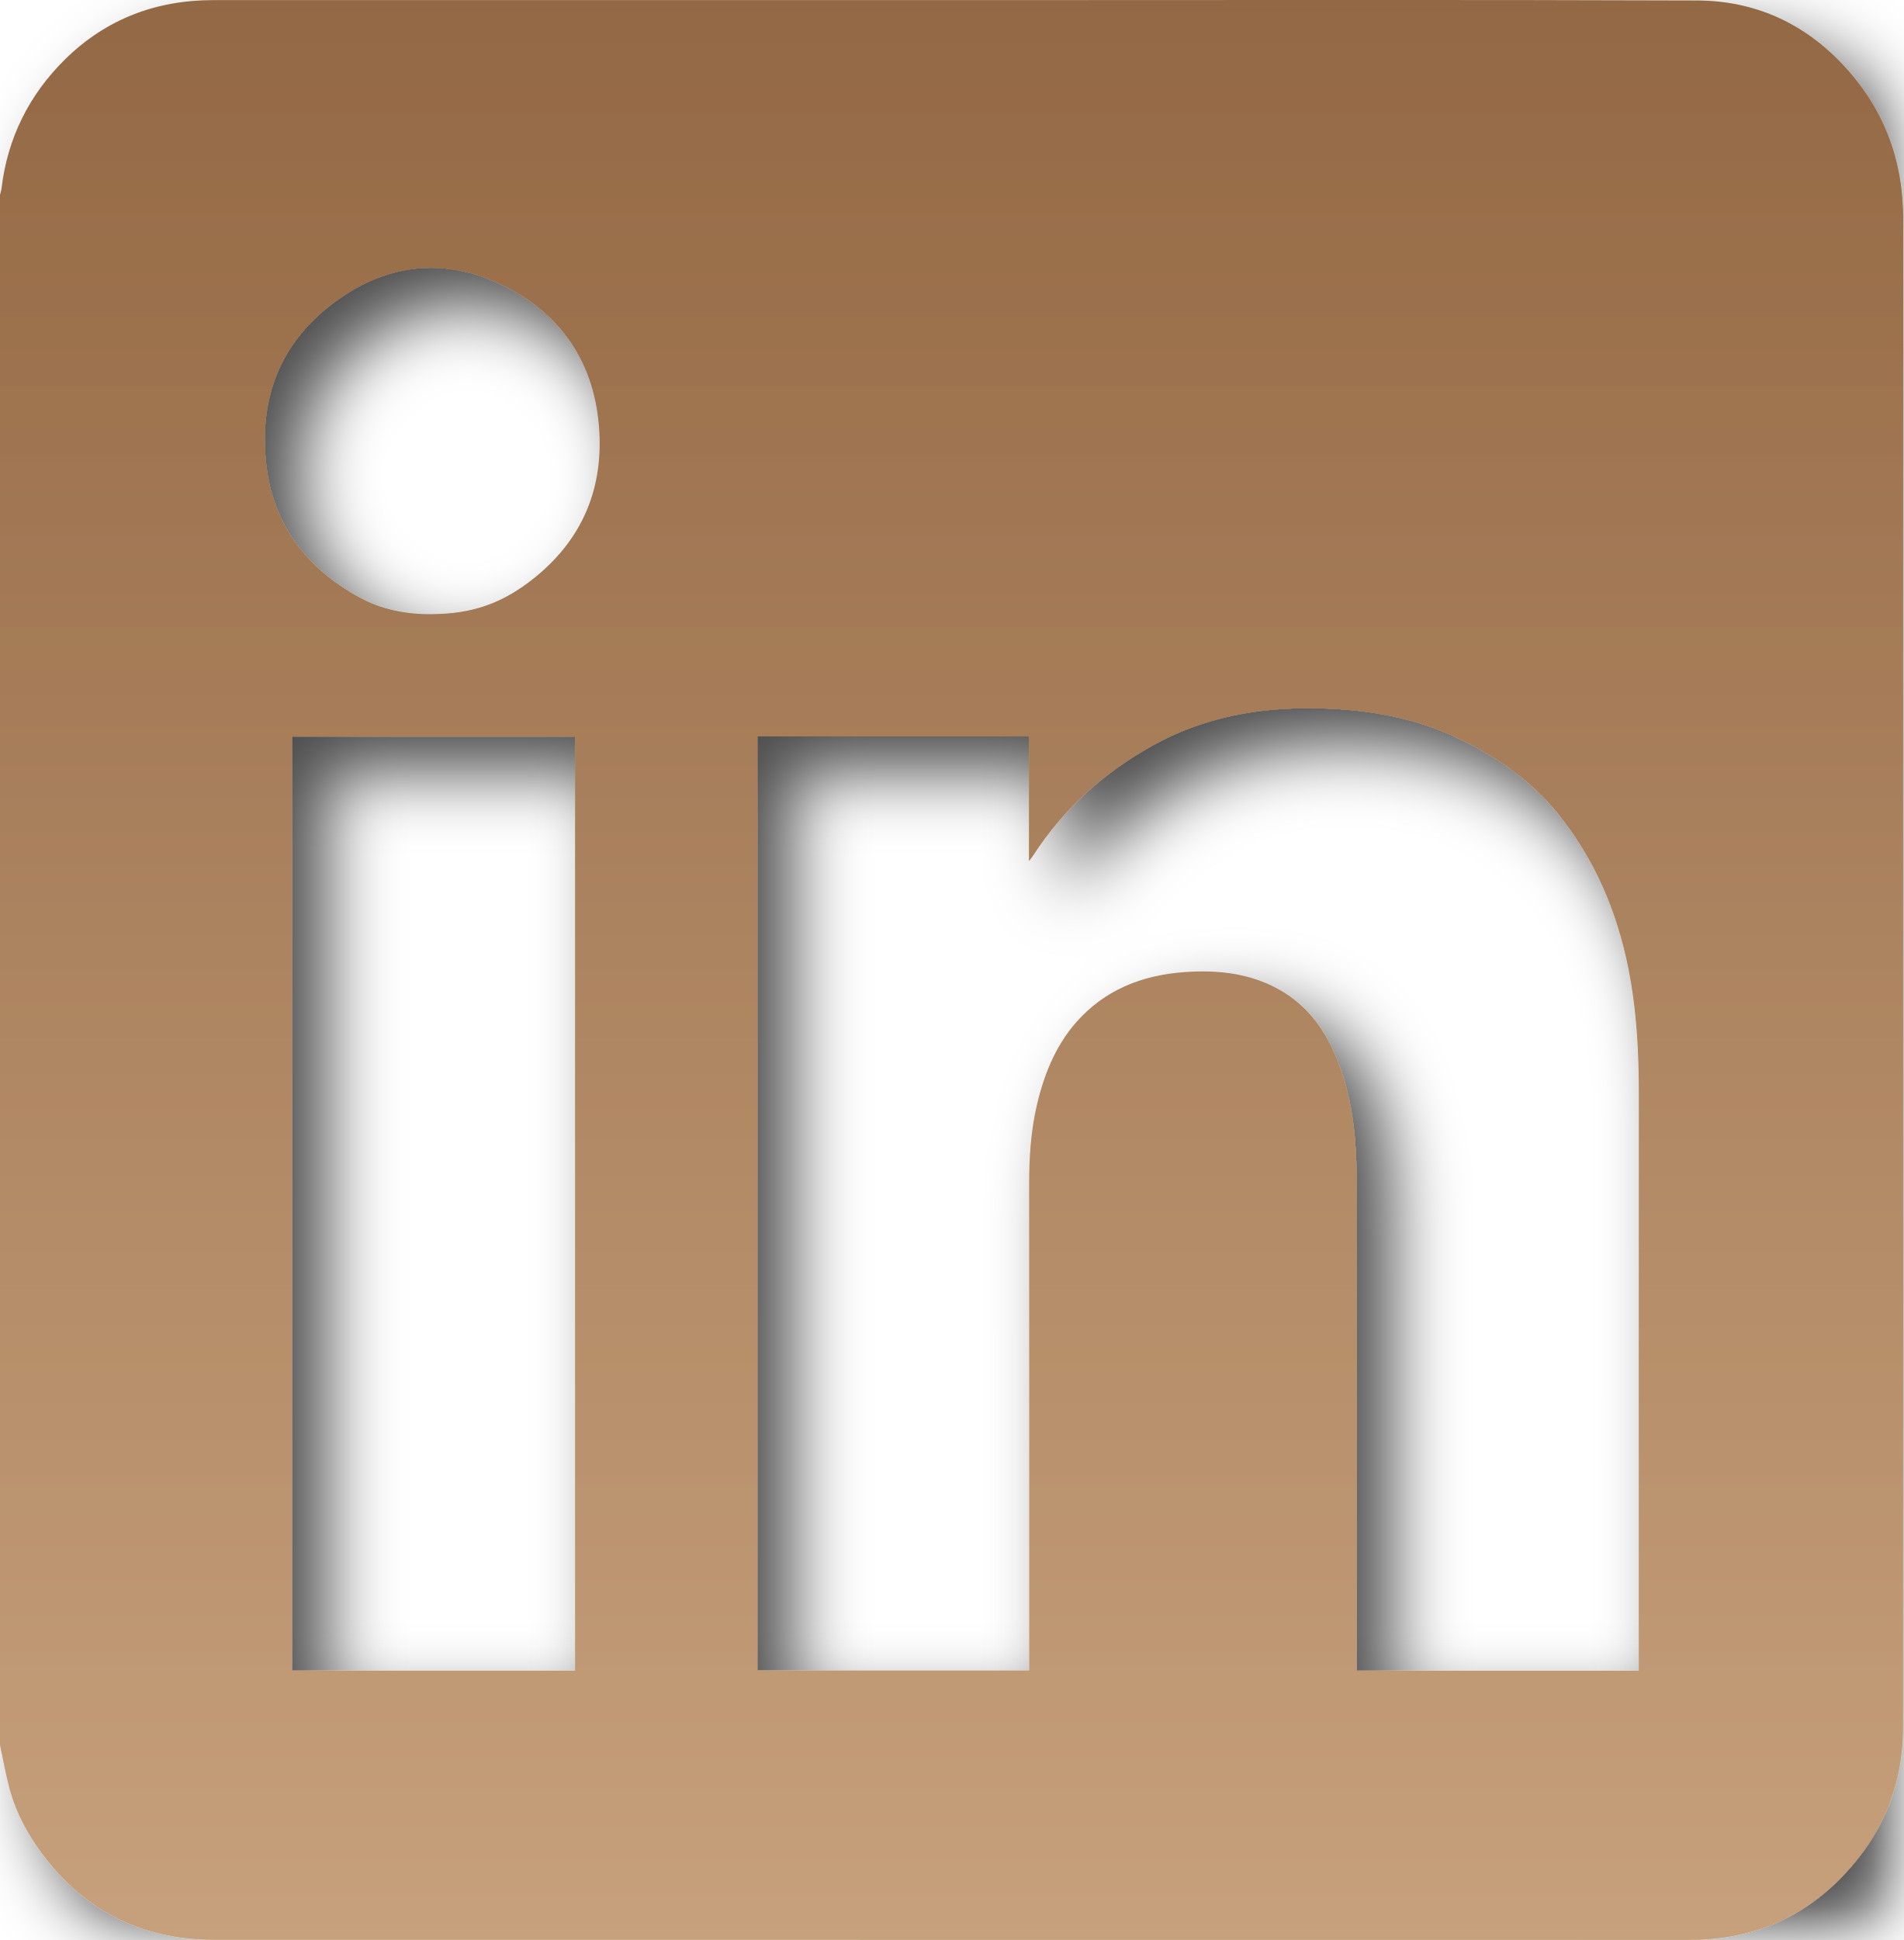
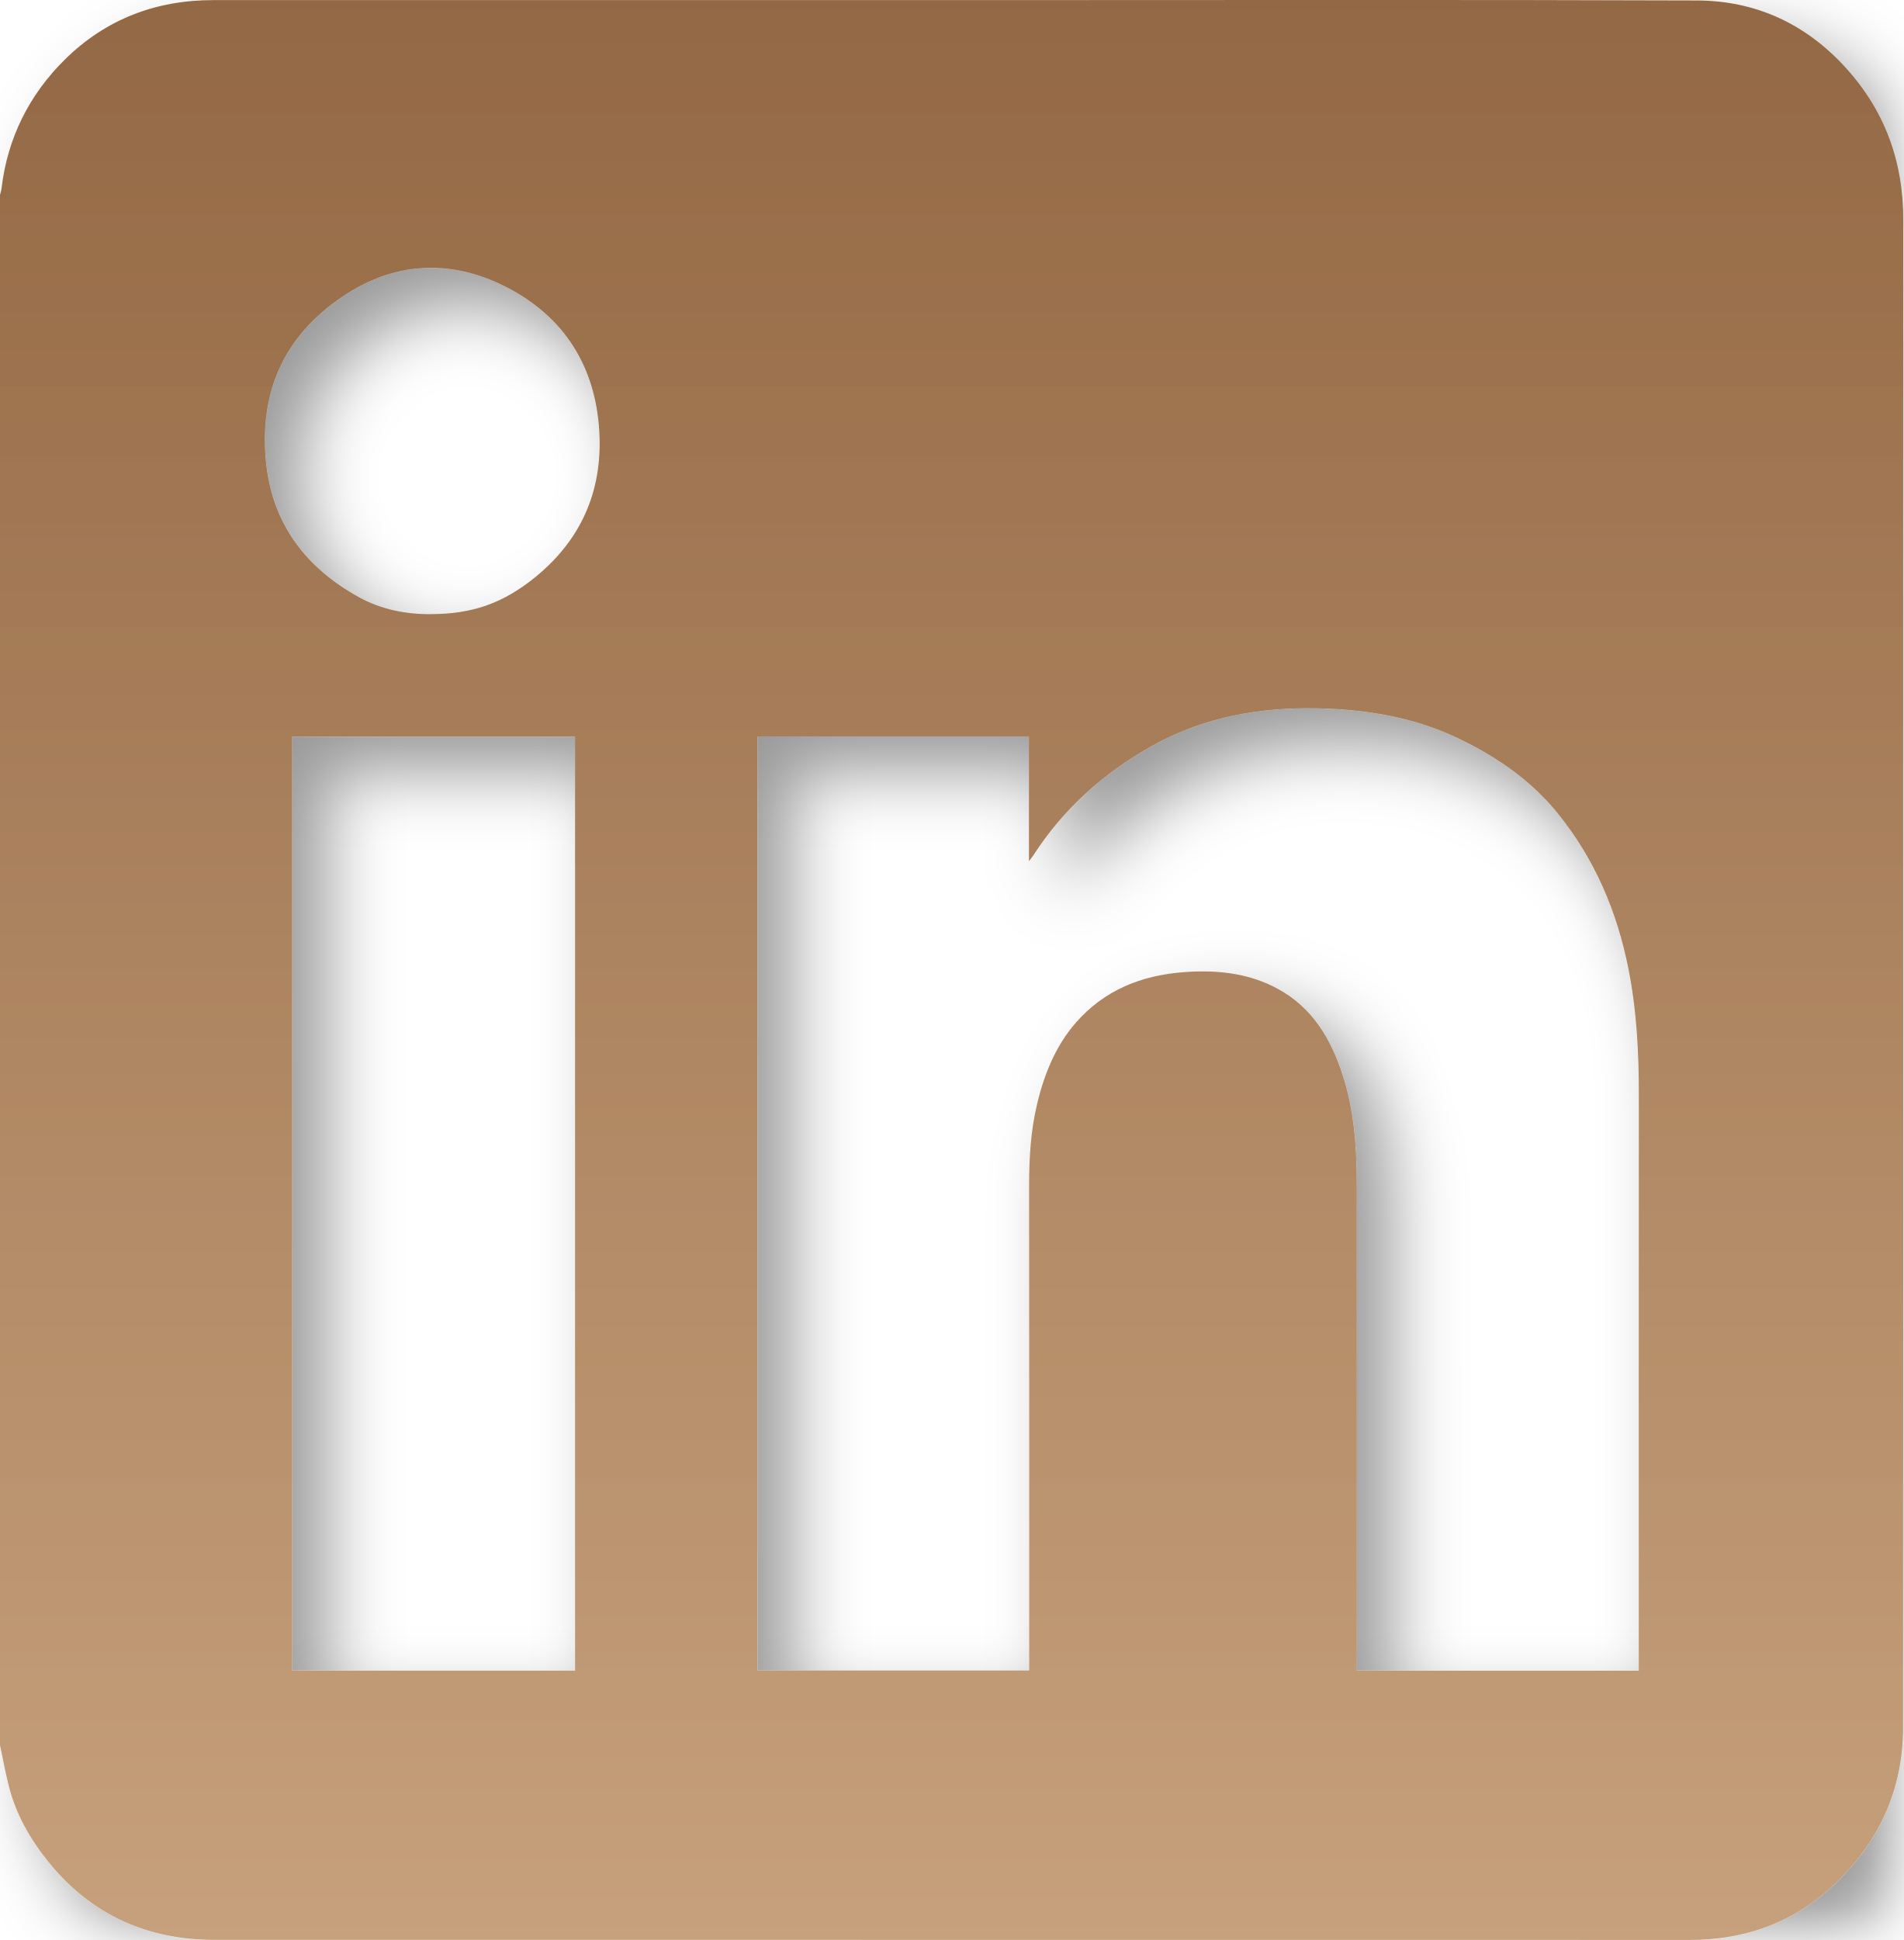
<svg xmlns="http://www.w3.org/2000/svg" id="Layer_2" data-name="Layer 2" viewBox="0 0 542.6 552.97">
  <defs>
    <style>
-       .cls-1 {
+       .cls-link {
        stroke-width: 0px;
      }
    </style>
    <linearGradient id="g-fill" x1="0%" y1="0%" x2="0%" y2="100%">
      <stop offset="0%" stop-color="#936844" />
      <stop offset="100%" stop-color="#c7a17c" />
    </linearGradient>
    <filter id="dropshadow" x="-40%" y="-40%" width="180%" height="180%">
      <feOffset result="offOut" in="SourceGraphic" dx="10" dy="10" />
-       <feColorMatrix result="matrixOut" in="offOut" type="matrix" values="0 0 0 0 0  0 0 0 0 0  0 0 0 0 0  0 0 0 0.7 0" />
+       <feColorMatrix result="matrixOut" in="offOut" type="matrix" values="0 0 0 0 0  0 0 0 0 0  0 0 0 0 0  0 0 0 0.4 0" />
      <feGaussianBlur result="blurOut" in="matrixOut" stdDeviation="10" />
      <feBlend in="SourceGraphic" in2="blurOut" mode="normal" />
    </filter>
  </defs>
  <g id="Layer_1-2" data-name="Layer 1">
-     <path fill="url(#g-fill)" filter="url(#dropshadow)" class="cls-1" d="M0,497.46C0,350.15,0,202.84,0,55.53c.15-.6.35-1.2.43-1.81,1.71-14.4,7.89-26.73,18.12-36.81C30.17,5.47,44.43.03,60.77.03c76.1.01,152.19,0,228.29,0,64.9,0,129.8-.13,194.69.1,16.72.06,30.95,6.58,42.37,19.1,11.28,12.37,16.49,26.85,16.47,43.49-.06,66.28-.02,132.56-.03,198.84,0,76.99.04,153.98-.03,230.97-.02,17.18-6.6,31.86-18.76,43.78-11.59,11.36-25.85,16.65-42.11,16.64-140.16-.02-280.32,0-420.48-.03-19.18,0-35.12-7.07-47.3-22.14-5.22-6.45-9.28-13.5-11.34-21.57C1.55,505.35.84,501.39,0,497.46ZM467.18,476.2v-3.1c0-53.69-.03-107.37.02-161.06.01-12.05-.61-24.01-2.96-35.87-3.26-16.42-9.65-31.39-20.23-44.42-7.71-9.5-17.66-16.26-28.57-21.43-12.41-5.89-25.76-8.11-39.45-8.43-16.78-.39-32.74,2.4-47.66,10.76-13.83,7.75-25.17,17.9-33.76,31.18-.27.42-.6.8-1.24,1.65v-35.58h-77.42v266.25h77.49v-2.63c0-45.27.02-90.55-.02-135.82,0-7.67.46-15.3,2.22-22.77,2.19-9.3,5.78-18,12.53-24.99,8.6-8.9,19.49-12.45,31.57-12.98,8.53-.38,16.79.69,24.44,4.81,9.95,5.36,15.24,14.25,18.6,24.6,3.3,10.17,4.03,20.7,4.04,31.29.04,45.27.02,90.55.02,135.82,0,.88,0,1.76,0,2.73h80.39ZM163.94,476.19V209.94h-80.68v266.25h80.68ZM123.22,175.04c10.99-.1,19.77-2.74,29.31-10.48,13.75-11.15,19.67-25.8,18.2-43.22-1.57-18.61-11.27-32.36-27.92-40.27-15.2-7.22-30.62-6.26-44.93,3.3-17.08,11.4-24.17,27.65-22.01,47.8,1.86,17.33,11.45,29.75,26.45,38.04,6.42,3.55,13.54,4.93,20.9,4.84Z" />
+     <path fill="url(#g-fill)" filter="url(#dropshadow)" class="cls-links" d="M0,497.46C0,350.15,0,202.84,0,55.53c.15-.6.35-1.2.43-1.81,1.71-14.4,7.89-26.73,18.12-36.81C30.17,5.47,44.43.03,60.77.03c76.1.01,152.19,0,228.29,0,64.9,0,129.8-.13,194.69.1,16.72.06,30.95,6.58,42.37,19.1,11.28,12.37,16.49,26.85,16.47,43.49-.06,66.28-.02,132.56-.03,198.84,0,76.99.04,153.98-.03,230.97-.02,17.18-6.6,31.86-18.76,43.78-11.59,11.36-25.85,16.65-42.11,16.64-140.16-.02-280.32,0-420.48-.03-19.18,0-35.12-7.07-47.3-22.14-5.22-6.45-9.28-13.5-11.34-21.57C1.55,505.35.84,501.39,0,497.46ZM467.18,476.2v-3.1c0-53.69-.03-107.37.02-161.06.01-12.05-.61-24.01-2.96-35.87-3.26-16.42-9.65-31.39-20.23-44.42-7.71-9.5-17.66-16.26-28.57-21.43-12.41-5.89-25.76-8.11-39.45-8.43-16.78-.39-32.74,2.4-47.66,10.76-13.83,7.75-25.17,17.9-33.76,31.18-.27.42-.6.8-1.24,1.65v-35.58h-77.42v266.25h77.49v-2.63c0-45.27.02-90.55-.02-135.82,0-7.67.46-15.3,2.22-22.77,2.19-9.3,5.78-18,12.53-24.99,8.6-8.9,19.49-12.45,31.57-12.98,8.53-.38,16.79.69,24.44,4.81,9.95,5.36,15.24,14.25,18.6,24.6,3.3,10.17,4.03,20.7,4.04,31.29.04,45.27.02,90.55.02,135.82,0,.88,0,1.76,0,2.73h80.39ZM163.94,476.19V209.94h-80.68v266.25h80.68ZM123.22,175.04c10.99-.1,19.77-2.74,29.31-10.48,13.75-11.15,19.67-25.8,18.2-43.22-1.57-18.61-11.27-32.36-27.92-40.27-15.2-7.22-30.62-6.26-44.93,3.3-17.08,11.4-24.17,27.65-22.01,47.8,1.86,17.33,11.45,29.75,26.45,38.04,6.42,3.55,13.54,4.93,20.9,4.84Z" />
  </g>
</svg>
